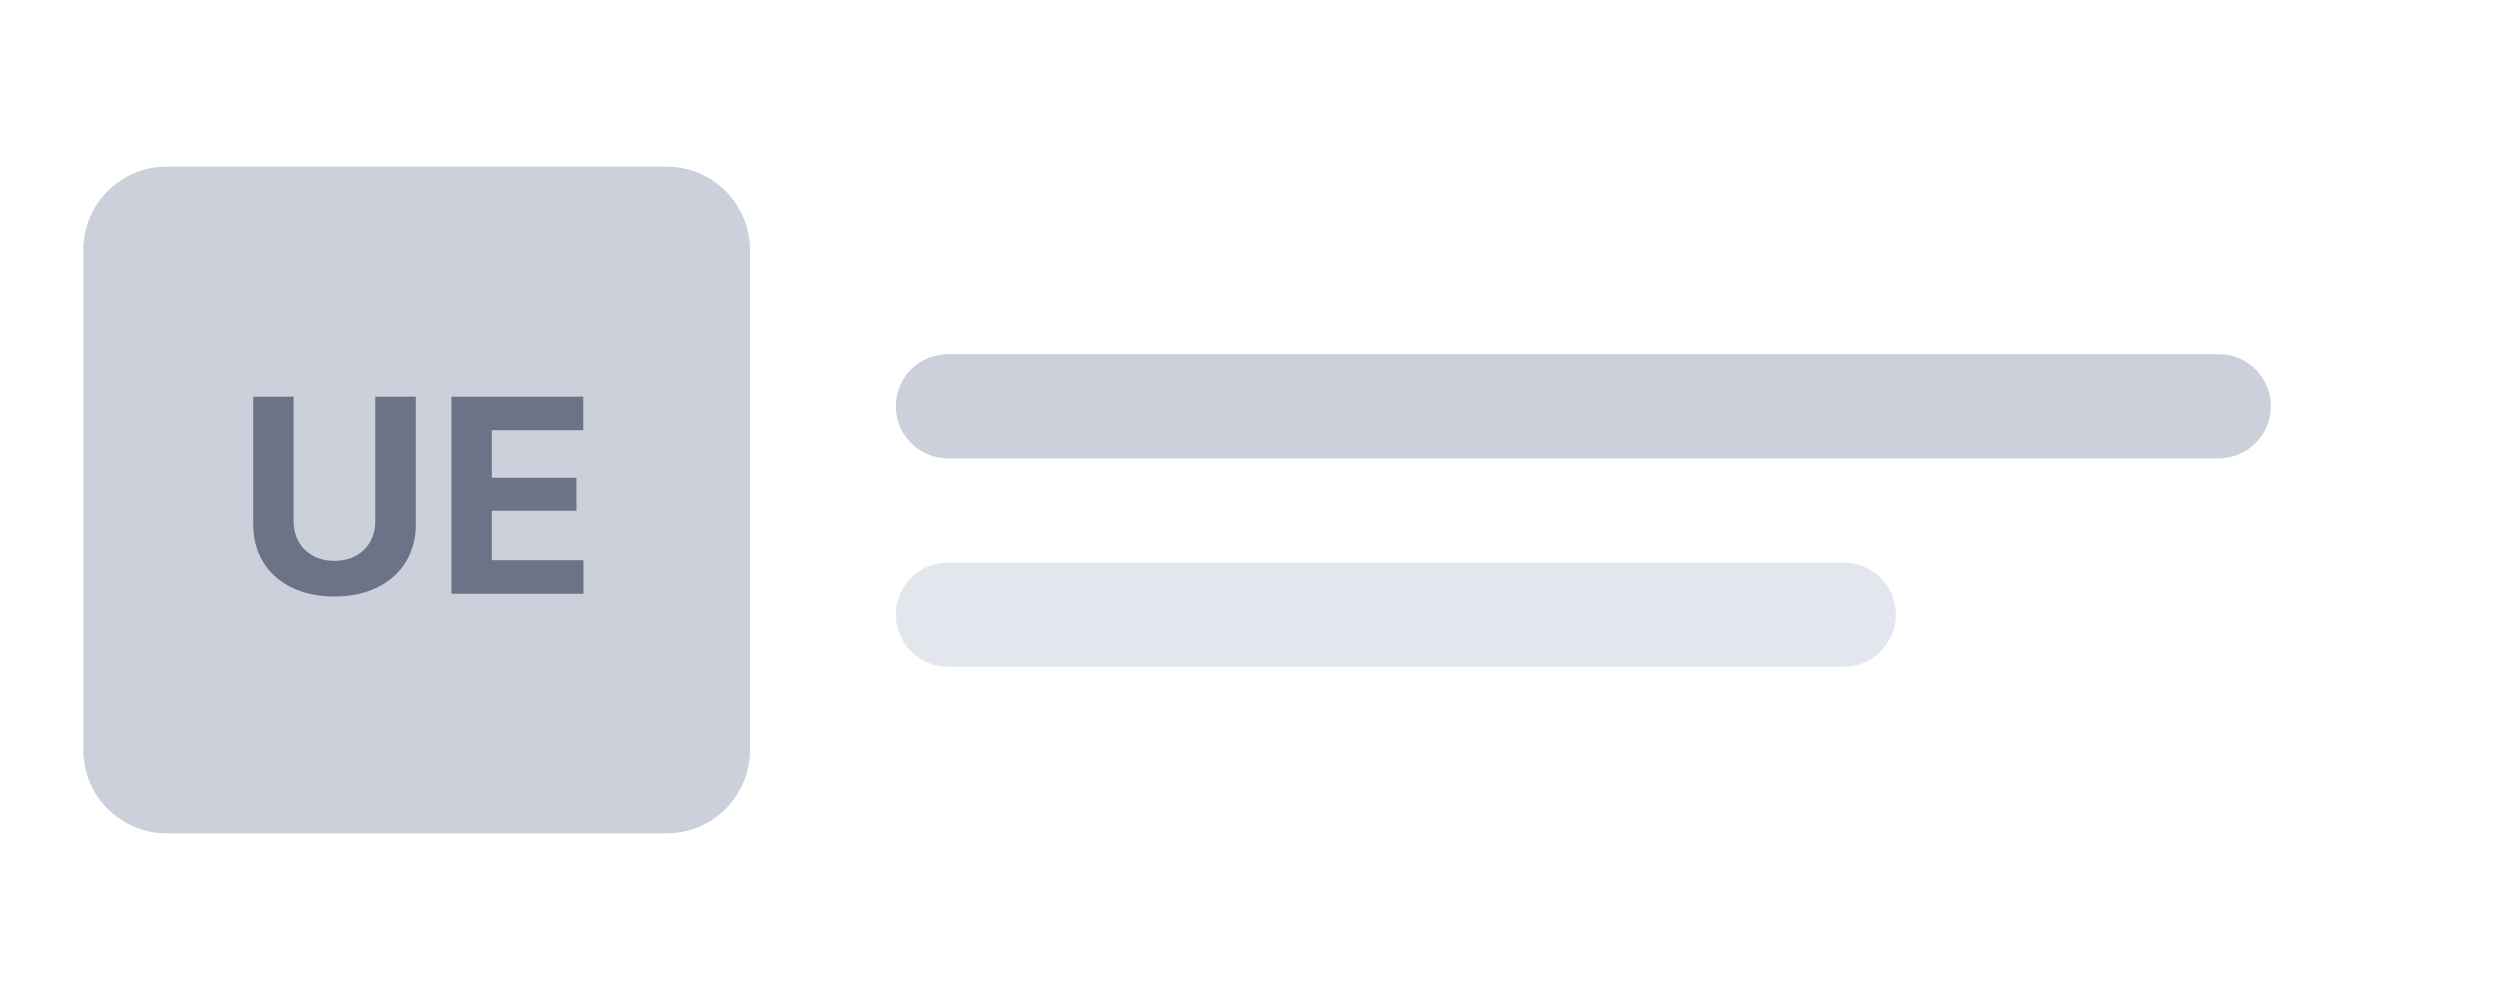
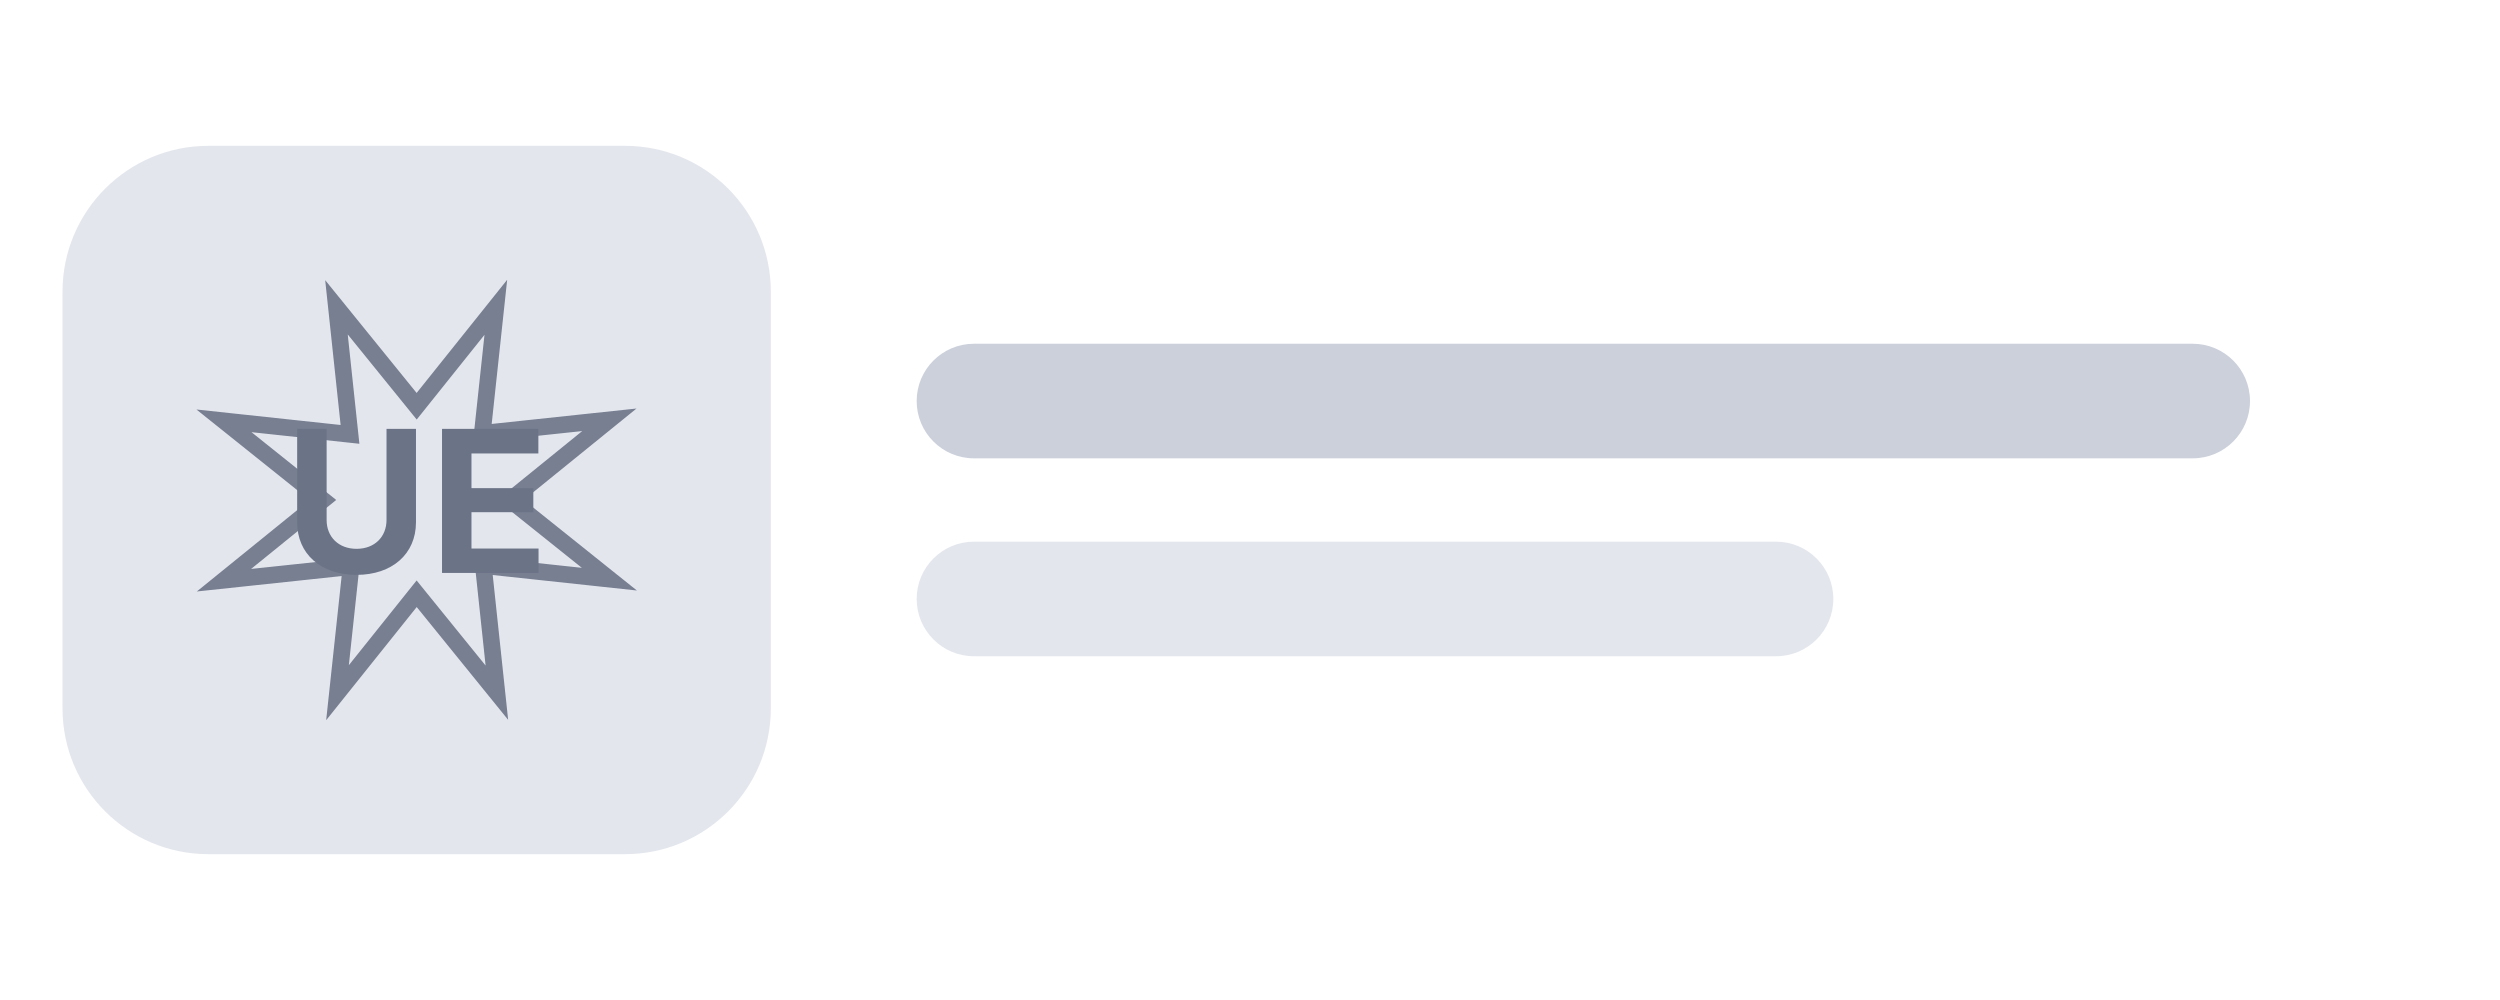
<svg xmlns="http://www.w3.org/2000/svg" width="240" height="96" viewBox="0 0 240 96" role="img">
-   <rect width="240" height="96" fill="none" />
-   <rect x="8" y="16" width="64" height="64" rx="8" fill="#cbd0db" />
-   <text x="40" y="57" font-family="Inter, Arial, sans-serif" font-size="26" font-weight="700" fill="#6b7387" text-anchor="middle">UE</text>
-   <rect x="86" y="34" width="132" height="10" rx="5" fill="#cbd0db" />
-   <rect x="86" y="54" width="96" height="10" rx="5" fill="#e3e6ed" />
+   <rect x="6" y="14" width="68" height="68" rx="14" fill="#e3e6ed" />
+   <path d="M58.5,55.6L46.4,54.3L47.7,66.5L40,57L32.4,66.5L33.7,54.4L21.5,55.7L31,48L21.5,40.4L33.6,41.7L32.3,29.5L40,39L47.6,29.5L46.3,41.6L58.5,40.3L49,48Z" fill="none" stroke="#6b7387" stroke-width="1.6" opacity="0.9" />
+   <text x="40" y="55" font-family="Inter, Helvetica, Arial, sans-serif" font-size="19" font-weight="700" fill="#6b7387" text-anchor="middle">UE</text>
+   <rect x="88" y="33" width="128" height="11" rx="5.5" fill="#cbd0db" />
+   <rect x="88" y="52" width="88" height="11" rx="5.5" fill="#e3e6ed" />
</svg>
